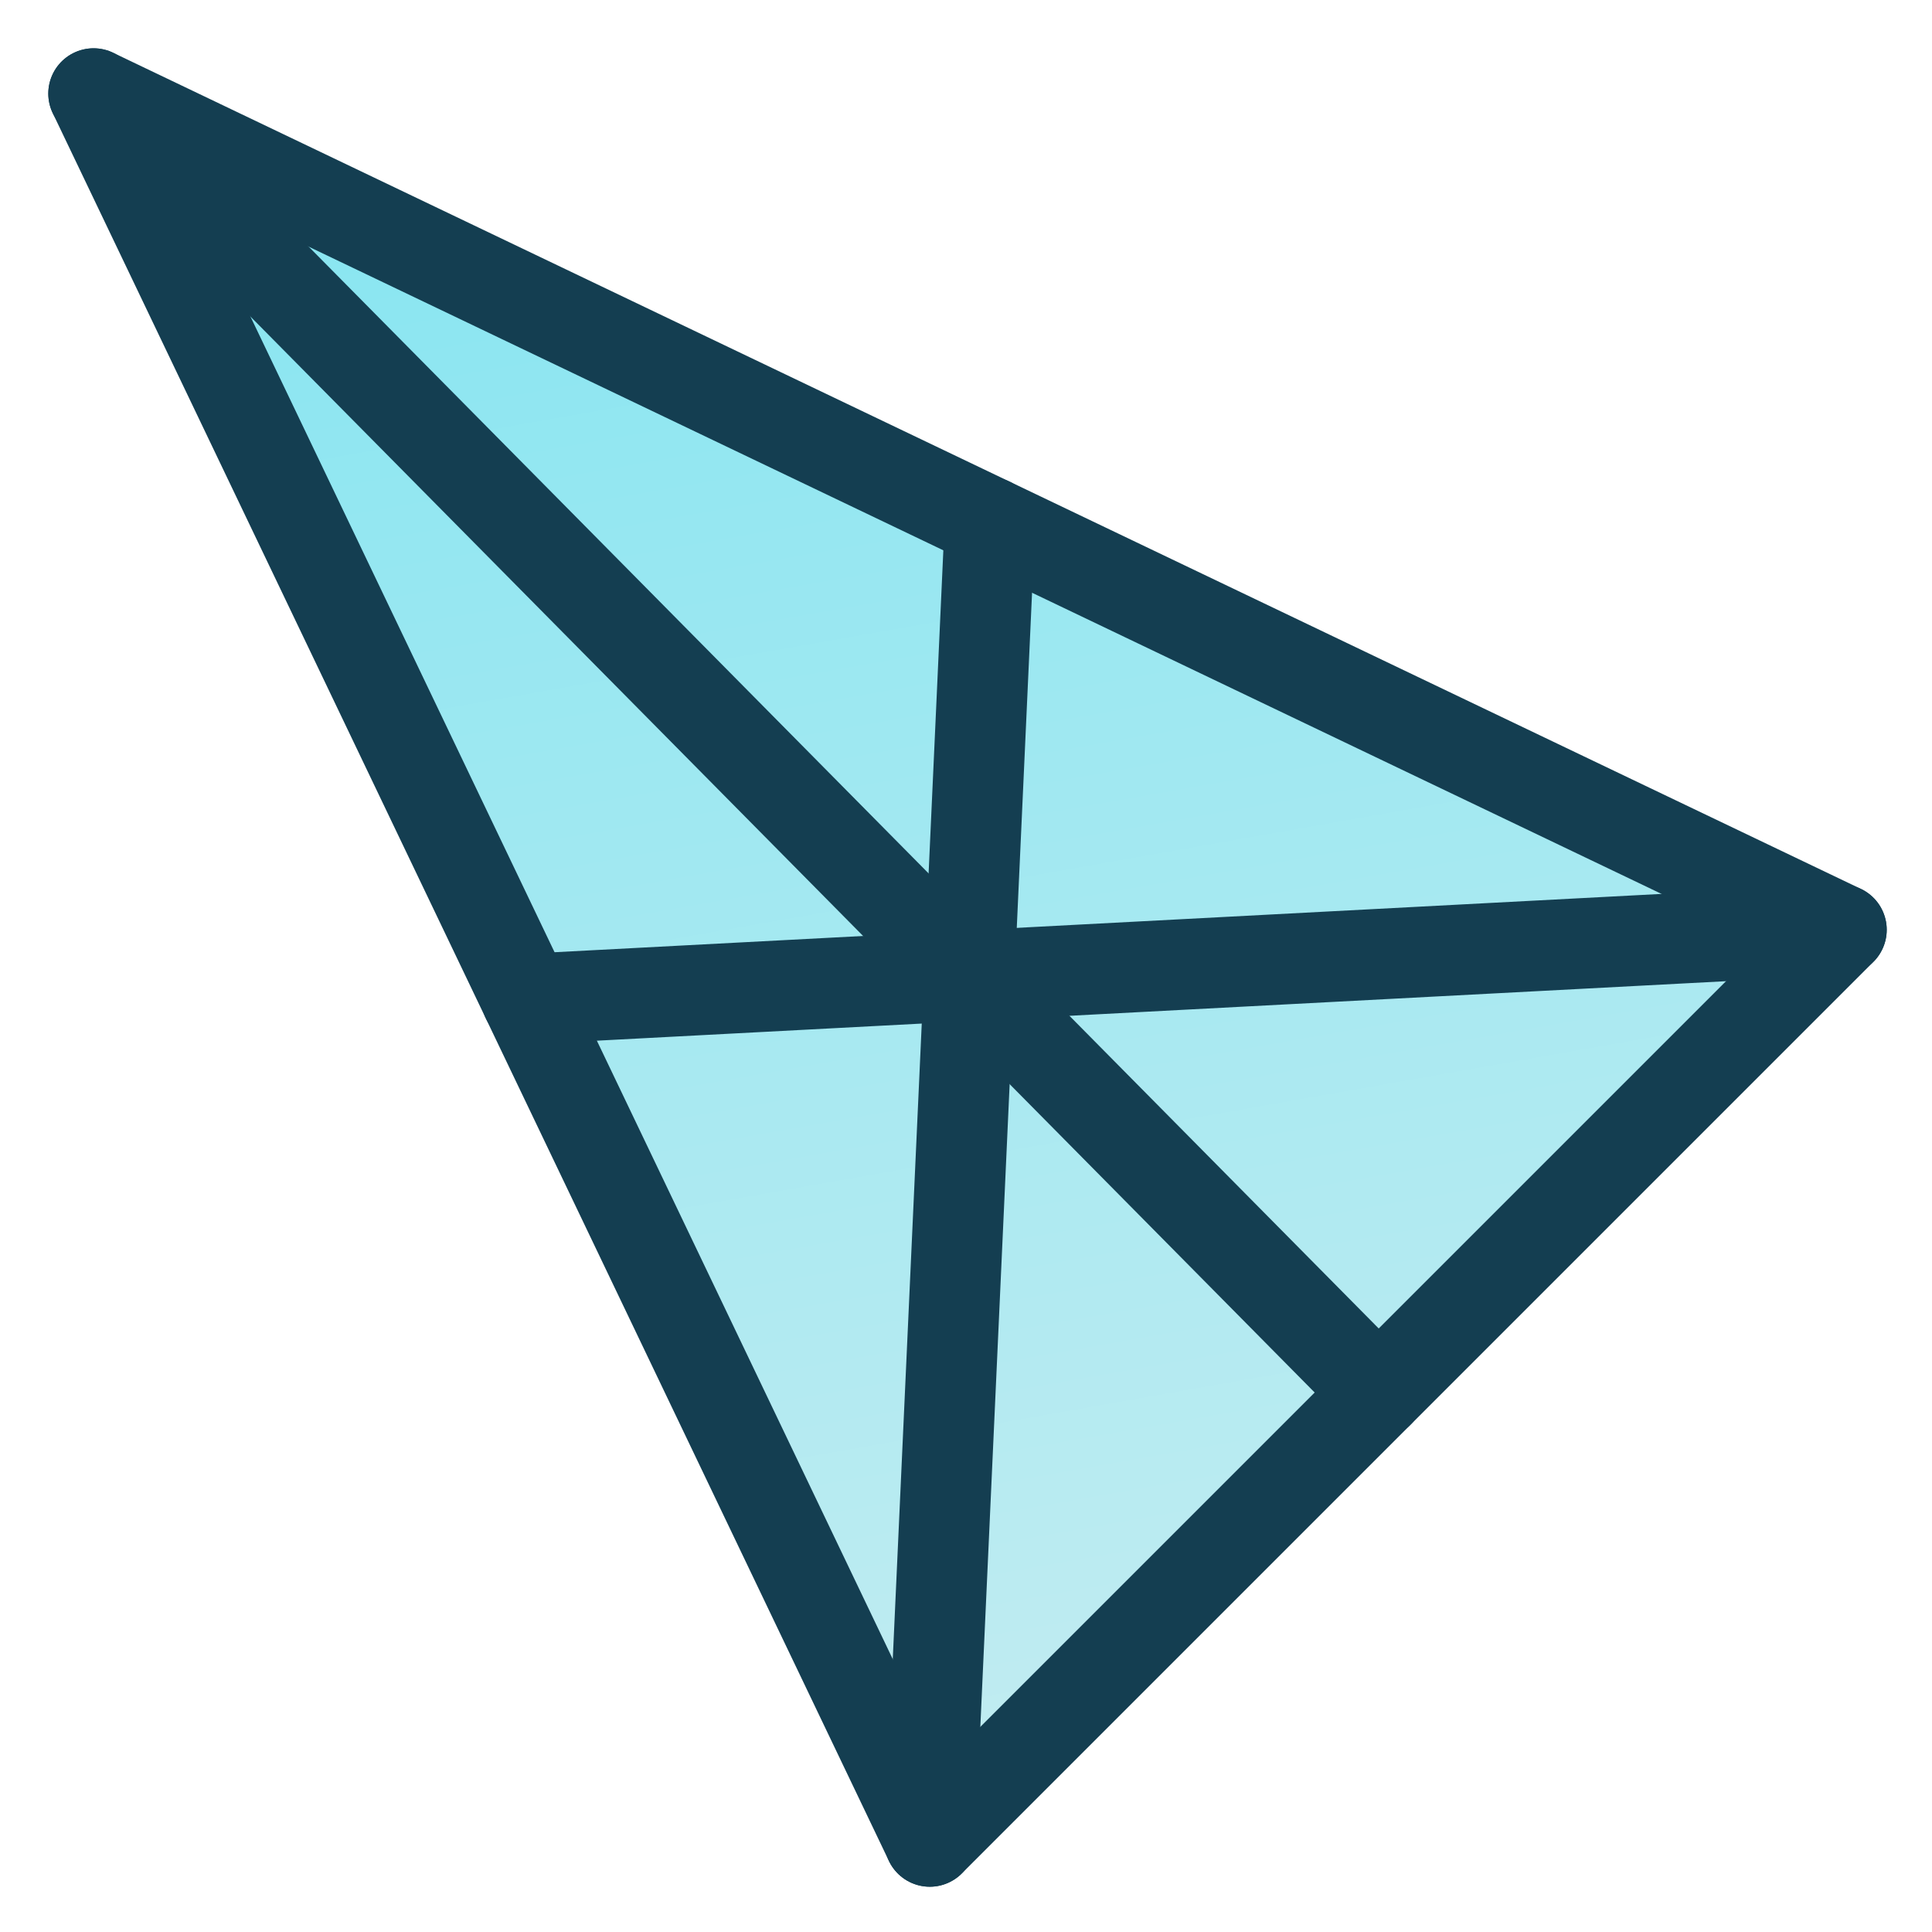
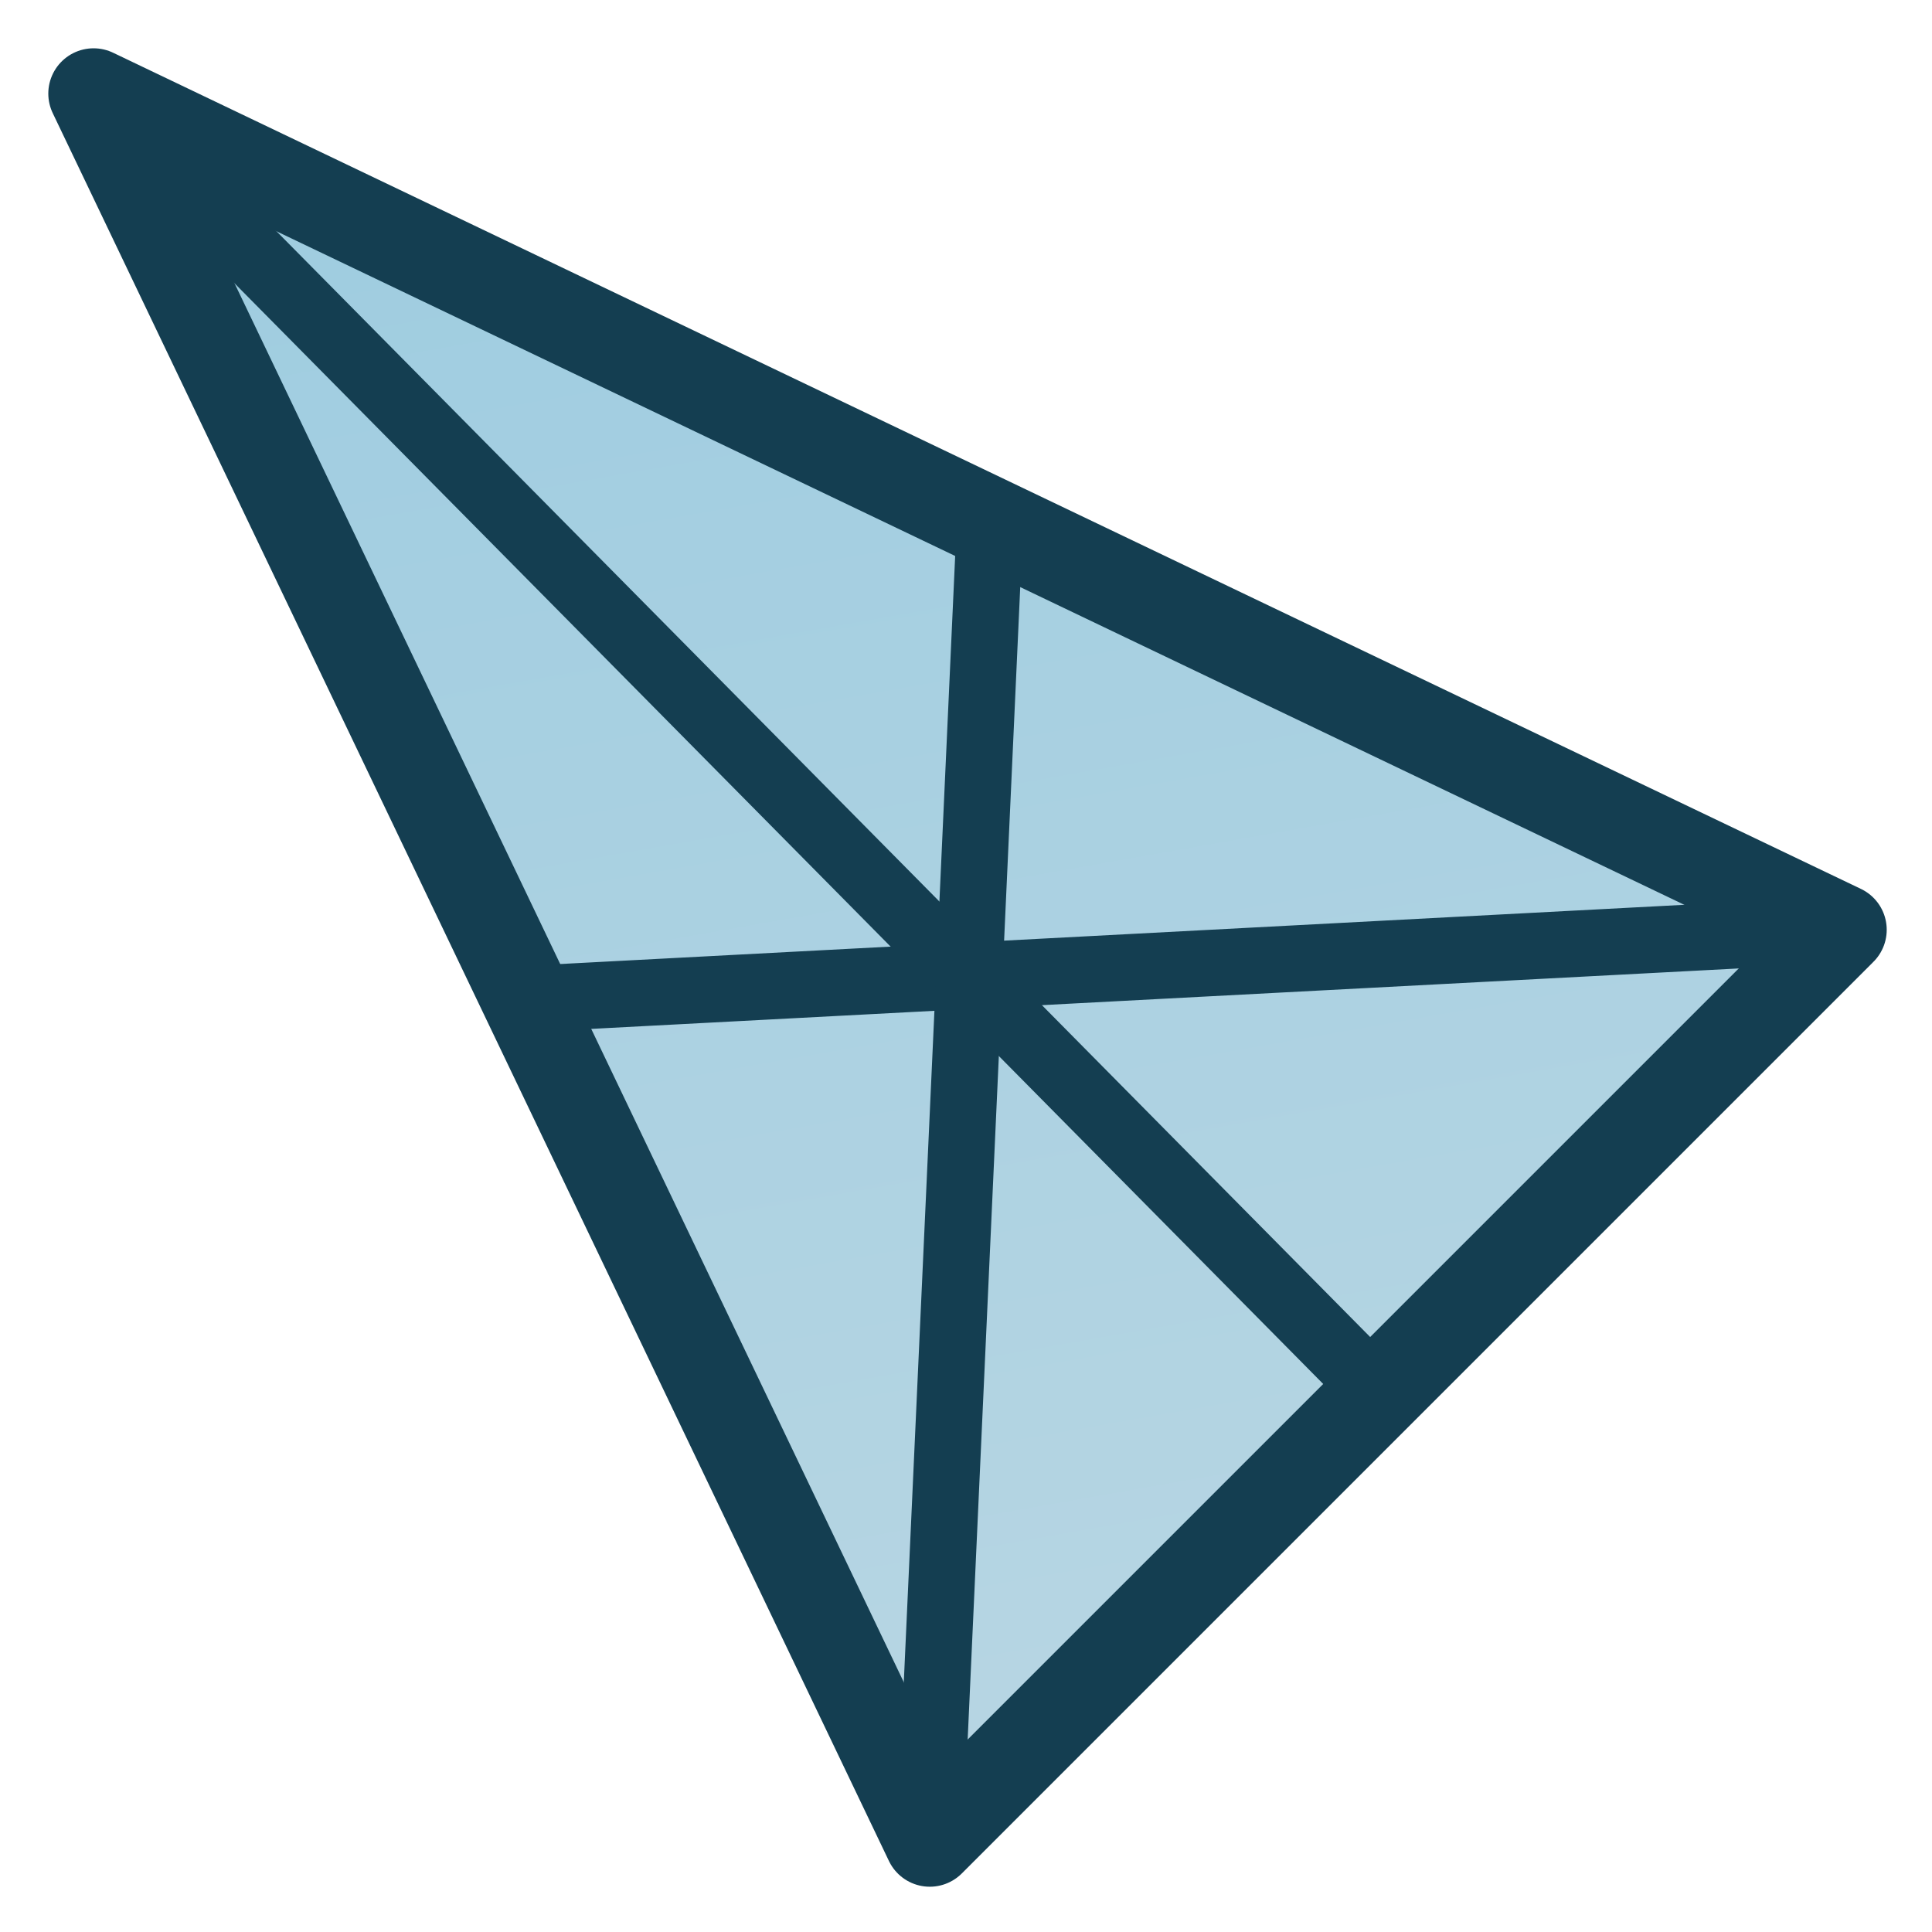
<svg xmlns="http://www.w3.org/2000/svg" version="1.1" id="Layer_1" x="0px" y="0px" width="640px" height="640px" viewBox="0 0 640 640" enable-background="new 0 0 640 640" xml:space="preserve">
-   <g>
+   <defs id="defs6" />
+   <g id="g6">
    <linearGradient id="SVGID_1_" gradientUnits="userSpaceOnUse" x1="288.086" y1="-14.331" x2="395.454" y2="594.58">
-       <stop offset="0" style="stop-color:#84E5F1" />
-       <stop offset="1" style="stop-color:#C3ECF1" />
+       <stop offset="0" style="stop-color:#9dcce0;stop-opacity:1;" id="stop1" />
+       <stop offset="1" style="stop-color:#b8d6e3;stop-opacity:1;" id="stop2" />
    </linearGradient>
-     <polygon fill="url(#SVGID_1_)" stroke="#143E51" stroke-width="30" stroke-linecap="round" stroke-linejoin="round" stroke-miterlimit="10" points="   31,31 308,610 610,308  " />
+     <polygon fill="url(#SVGID_1_)" stroke="#143E51" stroke-width="30" stroke-linecap="round" stroke-linejoin="round" stroke-miterlimit="10" points="   31,31 308,610 610,308  " id="polygon2" />
    <linearGradient id="SVGID_2_" gradientUnits="userSpaceOnUse" x1="342.778" y1="233.787" x2="441.719" y2="405.158">
-       <stop offset="0" style="stop-color:#84E5F1" />
-       <stop offset="1" style="stop-color:#C3ECF1" />
+       <stop offset="0" style="stop-color:#84E5F1" id="stop3" />
+       <stop offset="1" style="stop-color:#C3ECF1" id="stop4" />
    </linearGradient>
-     <line fill="url(#SVGID_2_)" stroke="#143E51" stroke-width="30" stroke-linecap="round" stroke-linejoin="round" stroke-miterlimit="10" x1="174.497" y1="330.944" x2="610" y2="308" />
-     <line fill="none" stroke="#143E51" stroke-width="30" stroke-linecap="round" stroke-linejoin="round" stroke-miterlimit="10" x1="31" y1="31" x2="456.656" y2="461.344" />
-     <line fill="none" stroke="#143E51" stroke-width="30" stroke-linecap="round" stroke-linejoin="round" stroke-miterlimit="10" x1="327.931" y1="173.055" x2="308" y2="610" />
+     <line fill="url(#SVGID_2_)" stroke="#143E51" stroke-width="30" stroke-linecap="round" stroke-linejoin="round" stroke-miterlimit="10" x1="174.497" y1="330.944" x2="610" y2="308" id="line4" style="stroke-width:22;stroke-dasharray:none" />
+     <line fill="none" stroke="#143E51" stroke-width="30" stroke-linecap="round" stroke-linejoin="round" stroke-miterlimit="10" x1="31" y1="31" x2="456.656" y2="461.344" id="line5" style="stroke-width:22;stroke-dasharray:none" />
+     <line fill="none" stroke="#143E51" stroke-width="30" stroke-linecap="round" stroke-linejoin="round" stroke-miterlimit="10" x1="327.931" y1="173.055" x2="308" y2="610" id="line6" style="stroke-width:22;stroke-dasharray:none" />
  </g>
</svg>
